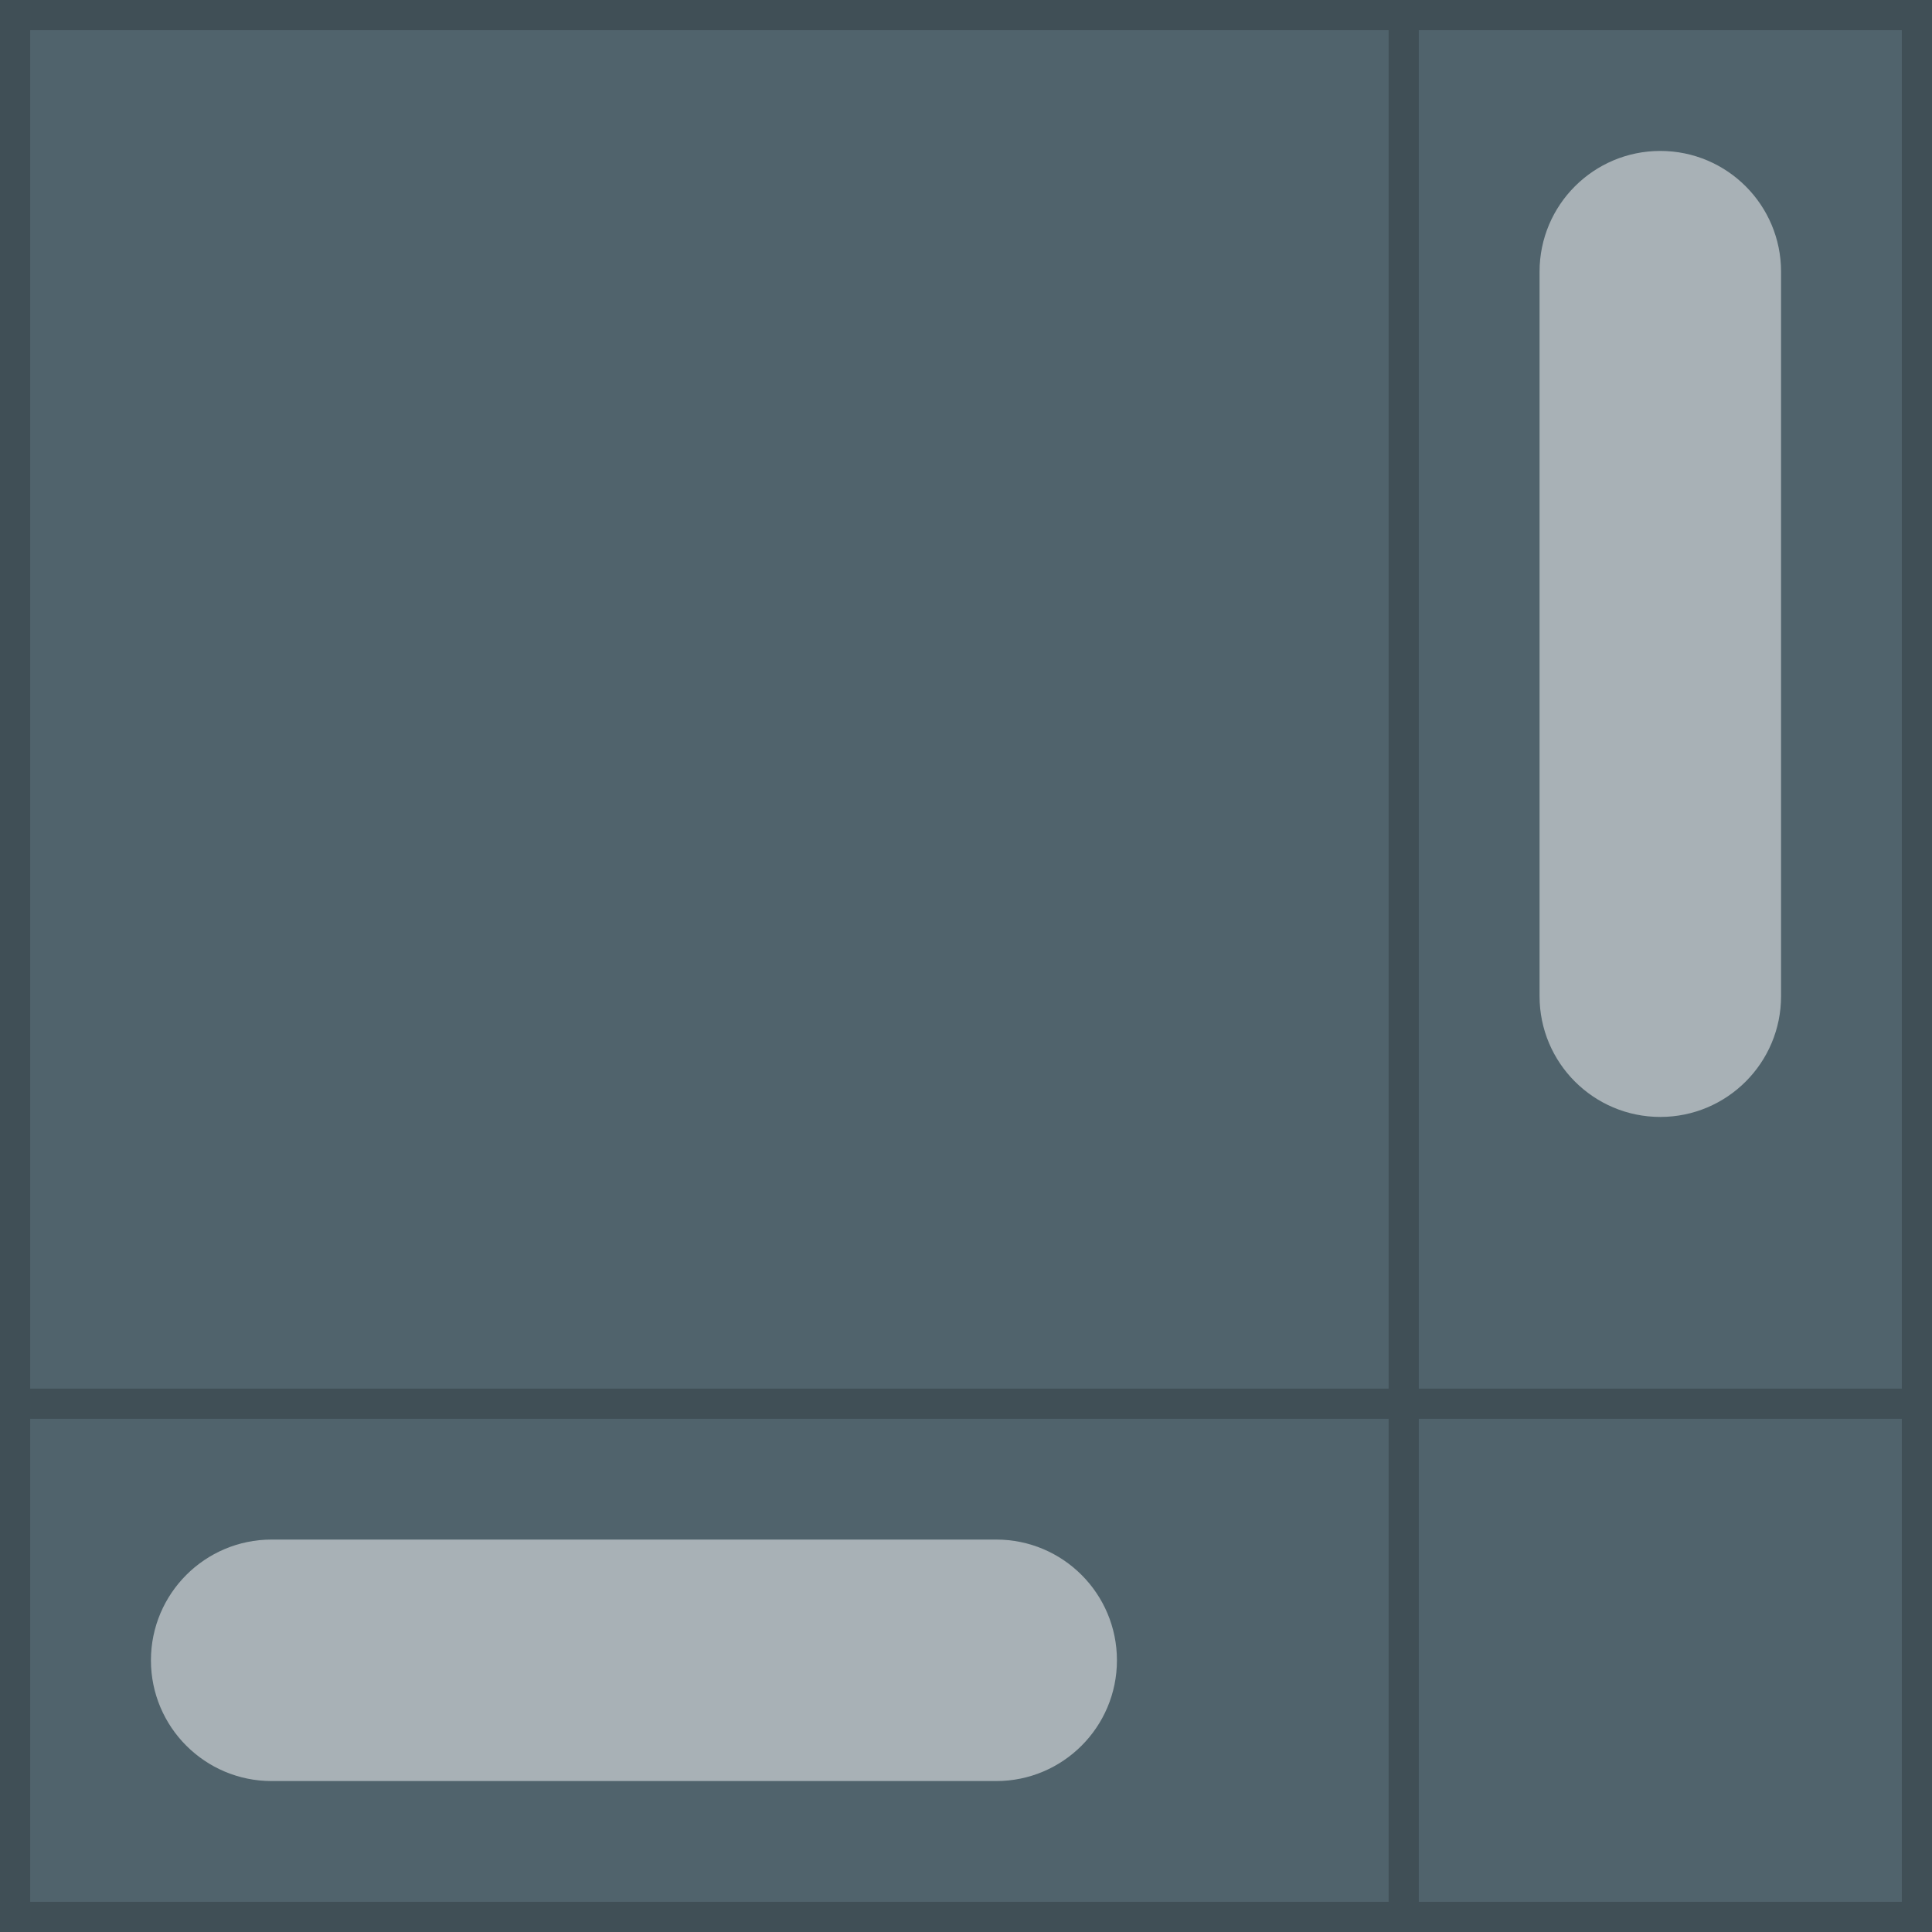
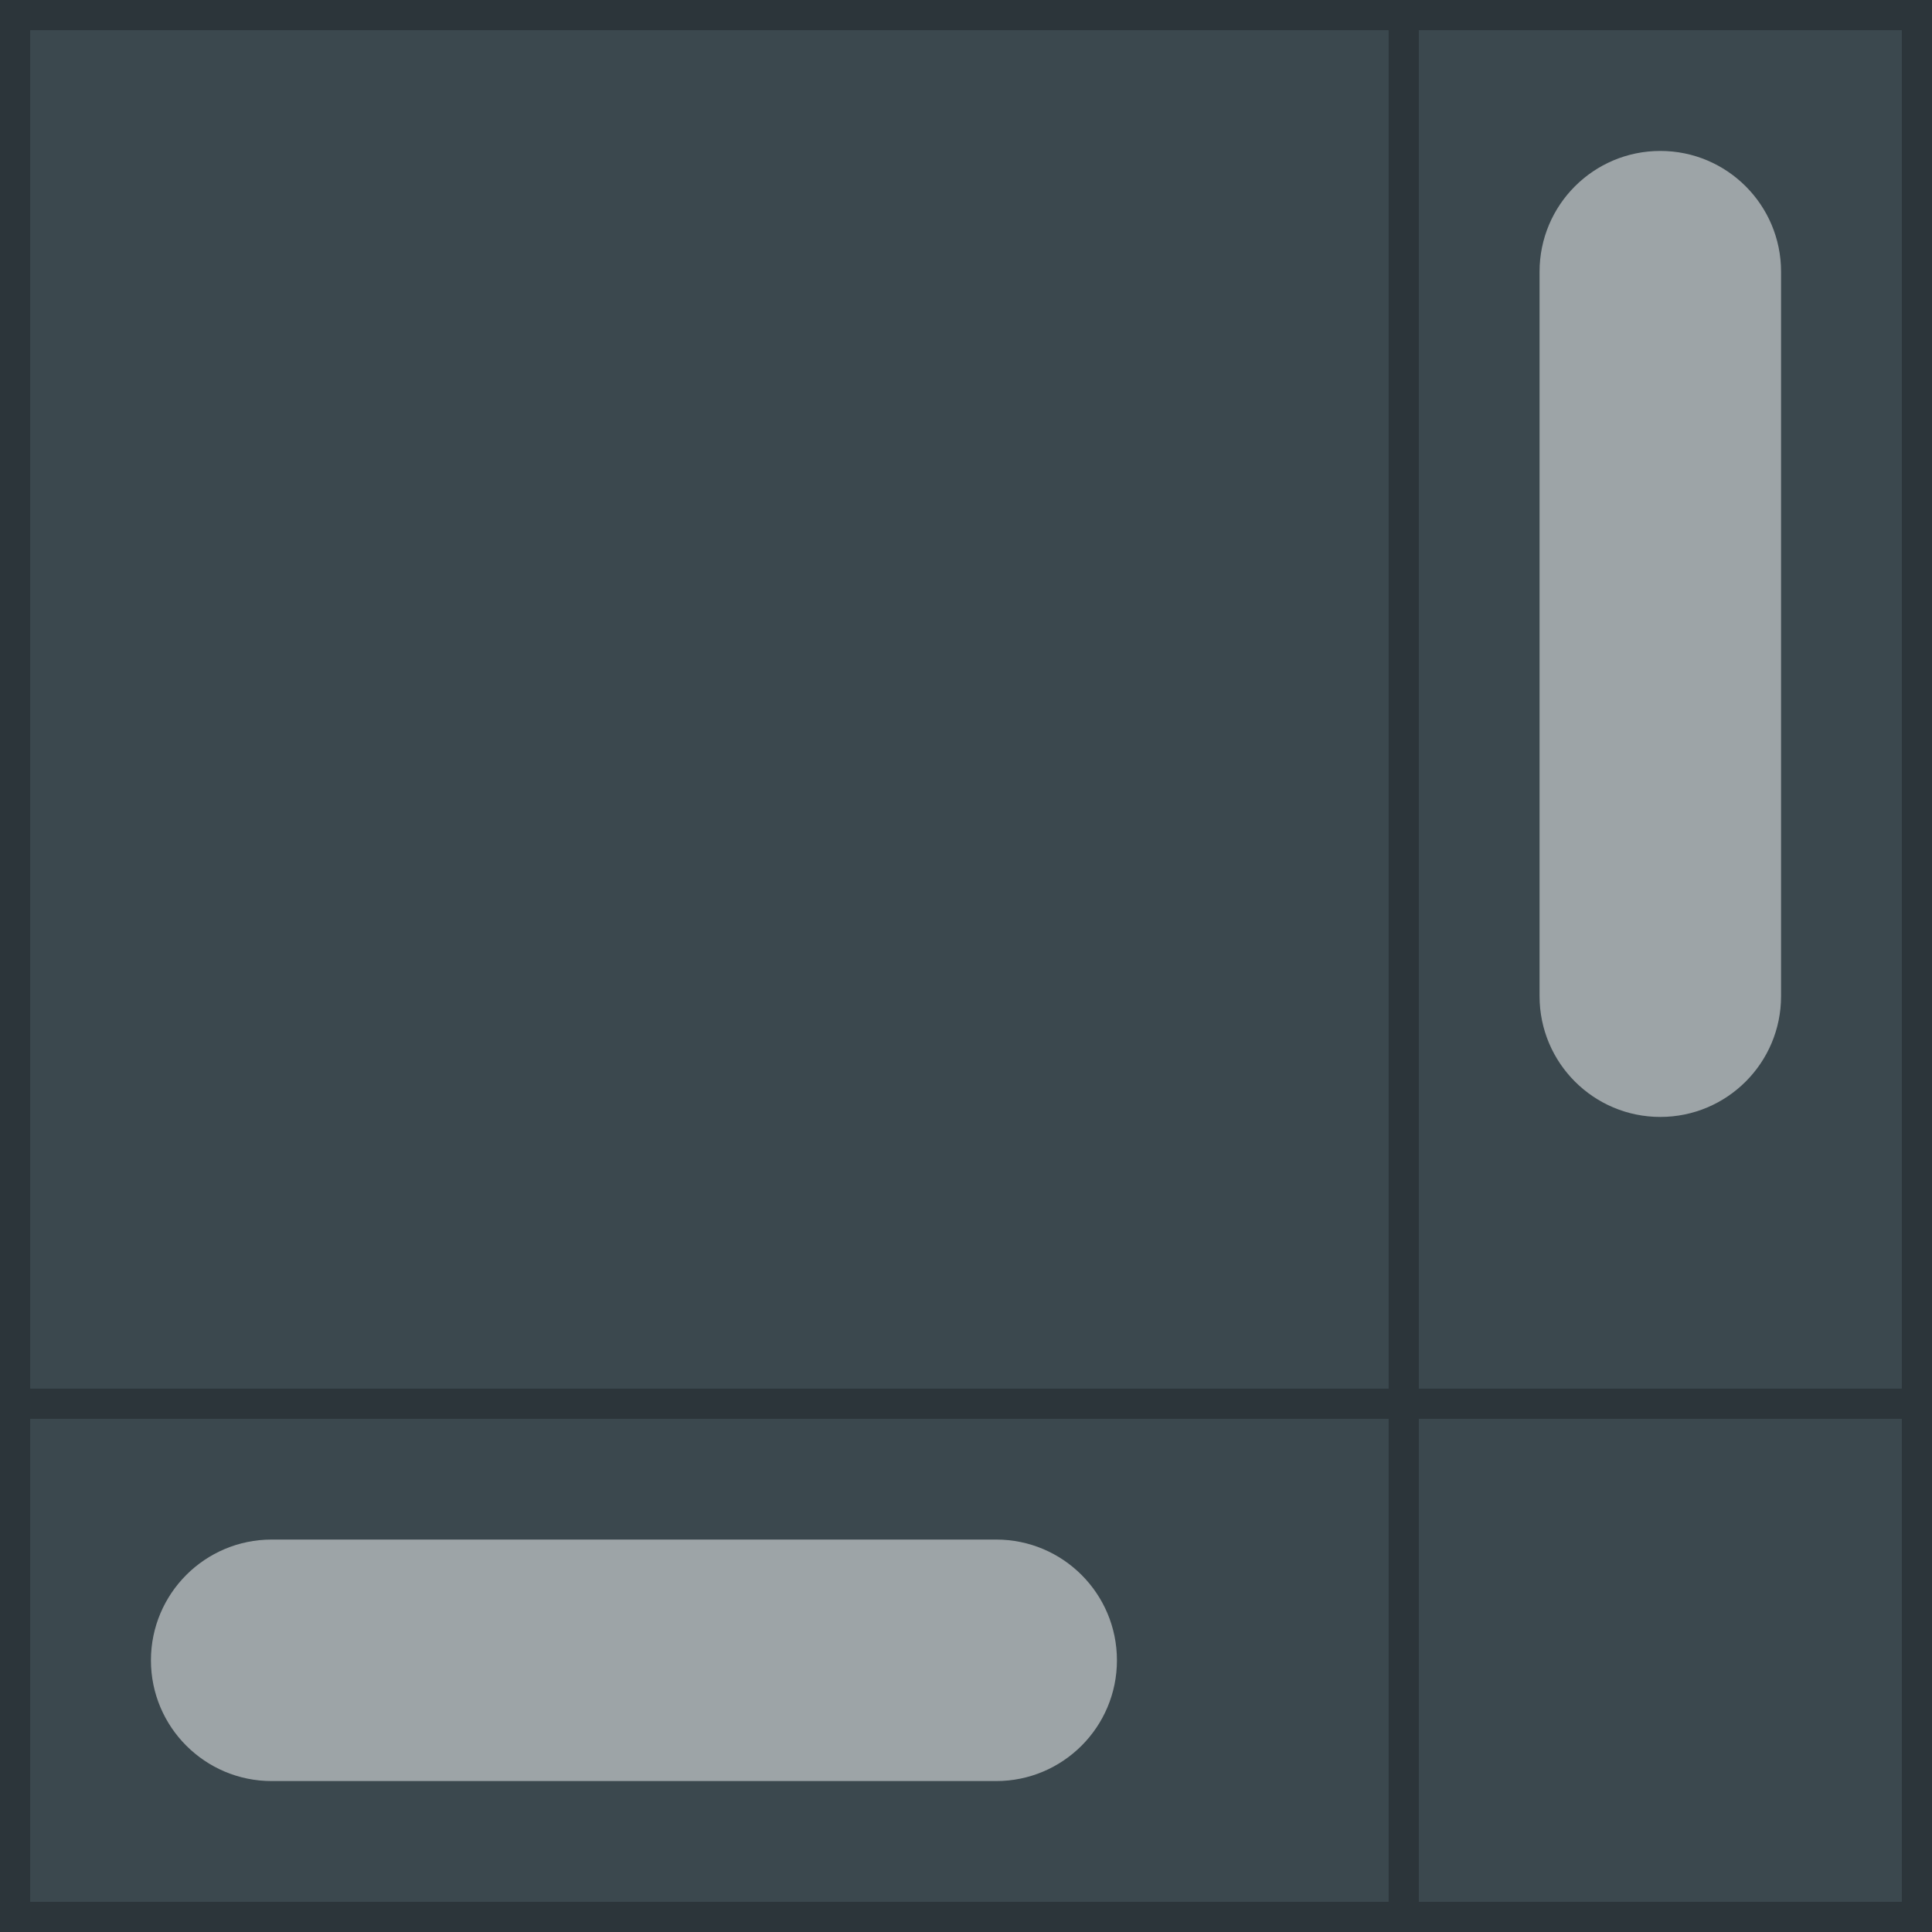
<svg xmlns="http://www.w3.org/2000/svg" viewBox="0 0 64 64" width="128" height="128">
-   <rect width="64" height="64" fill="#50636c" />
-   <path d="m46.5 0.5v63m-46-17h63m-63-46h63v63h-63z" fill="none" stroke="#000000" opacity="0.2" />
+   <rect width="64" height="64" fill="#3b484e" />
+   <path d="m46.5 0.5v63m-46-17h63m-63-46h63v63h-63z" fill="none" stroke="#000000" opacity="0.26" />
  <g fill="#FFFFFF" opacity="0.5">
    <rect x="51" y="5" width="8" height="32" rx="4" />
    <rect x="5" y="51" width="32" height="8" ry="4" />
  </g>
</svg>
